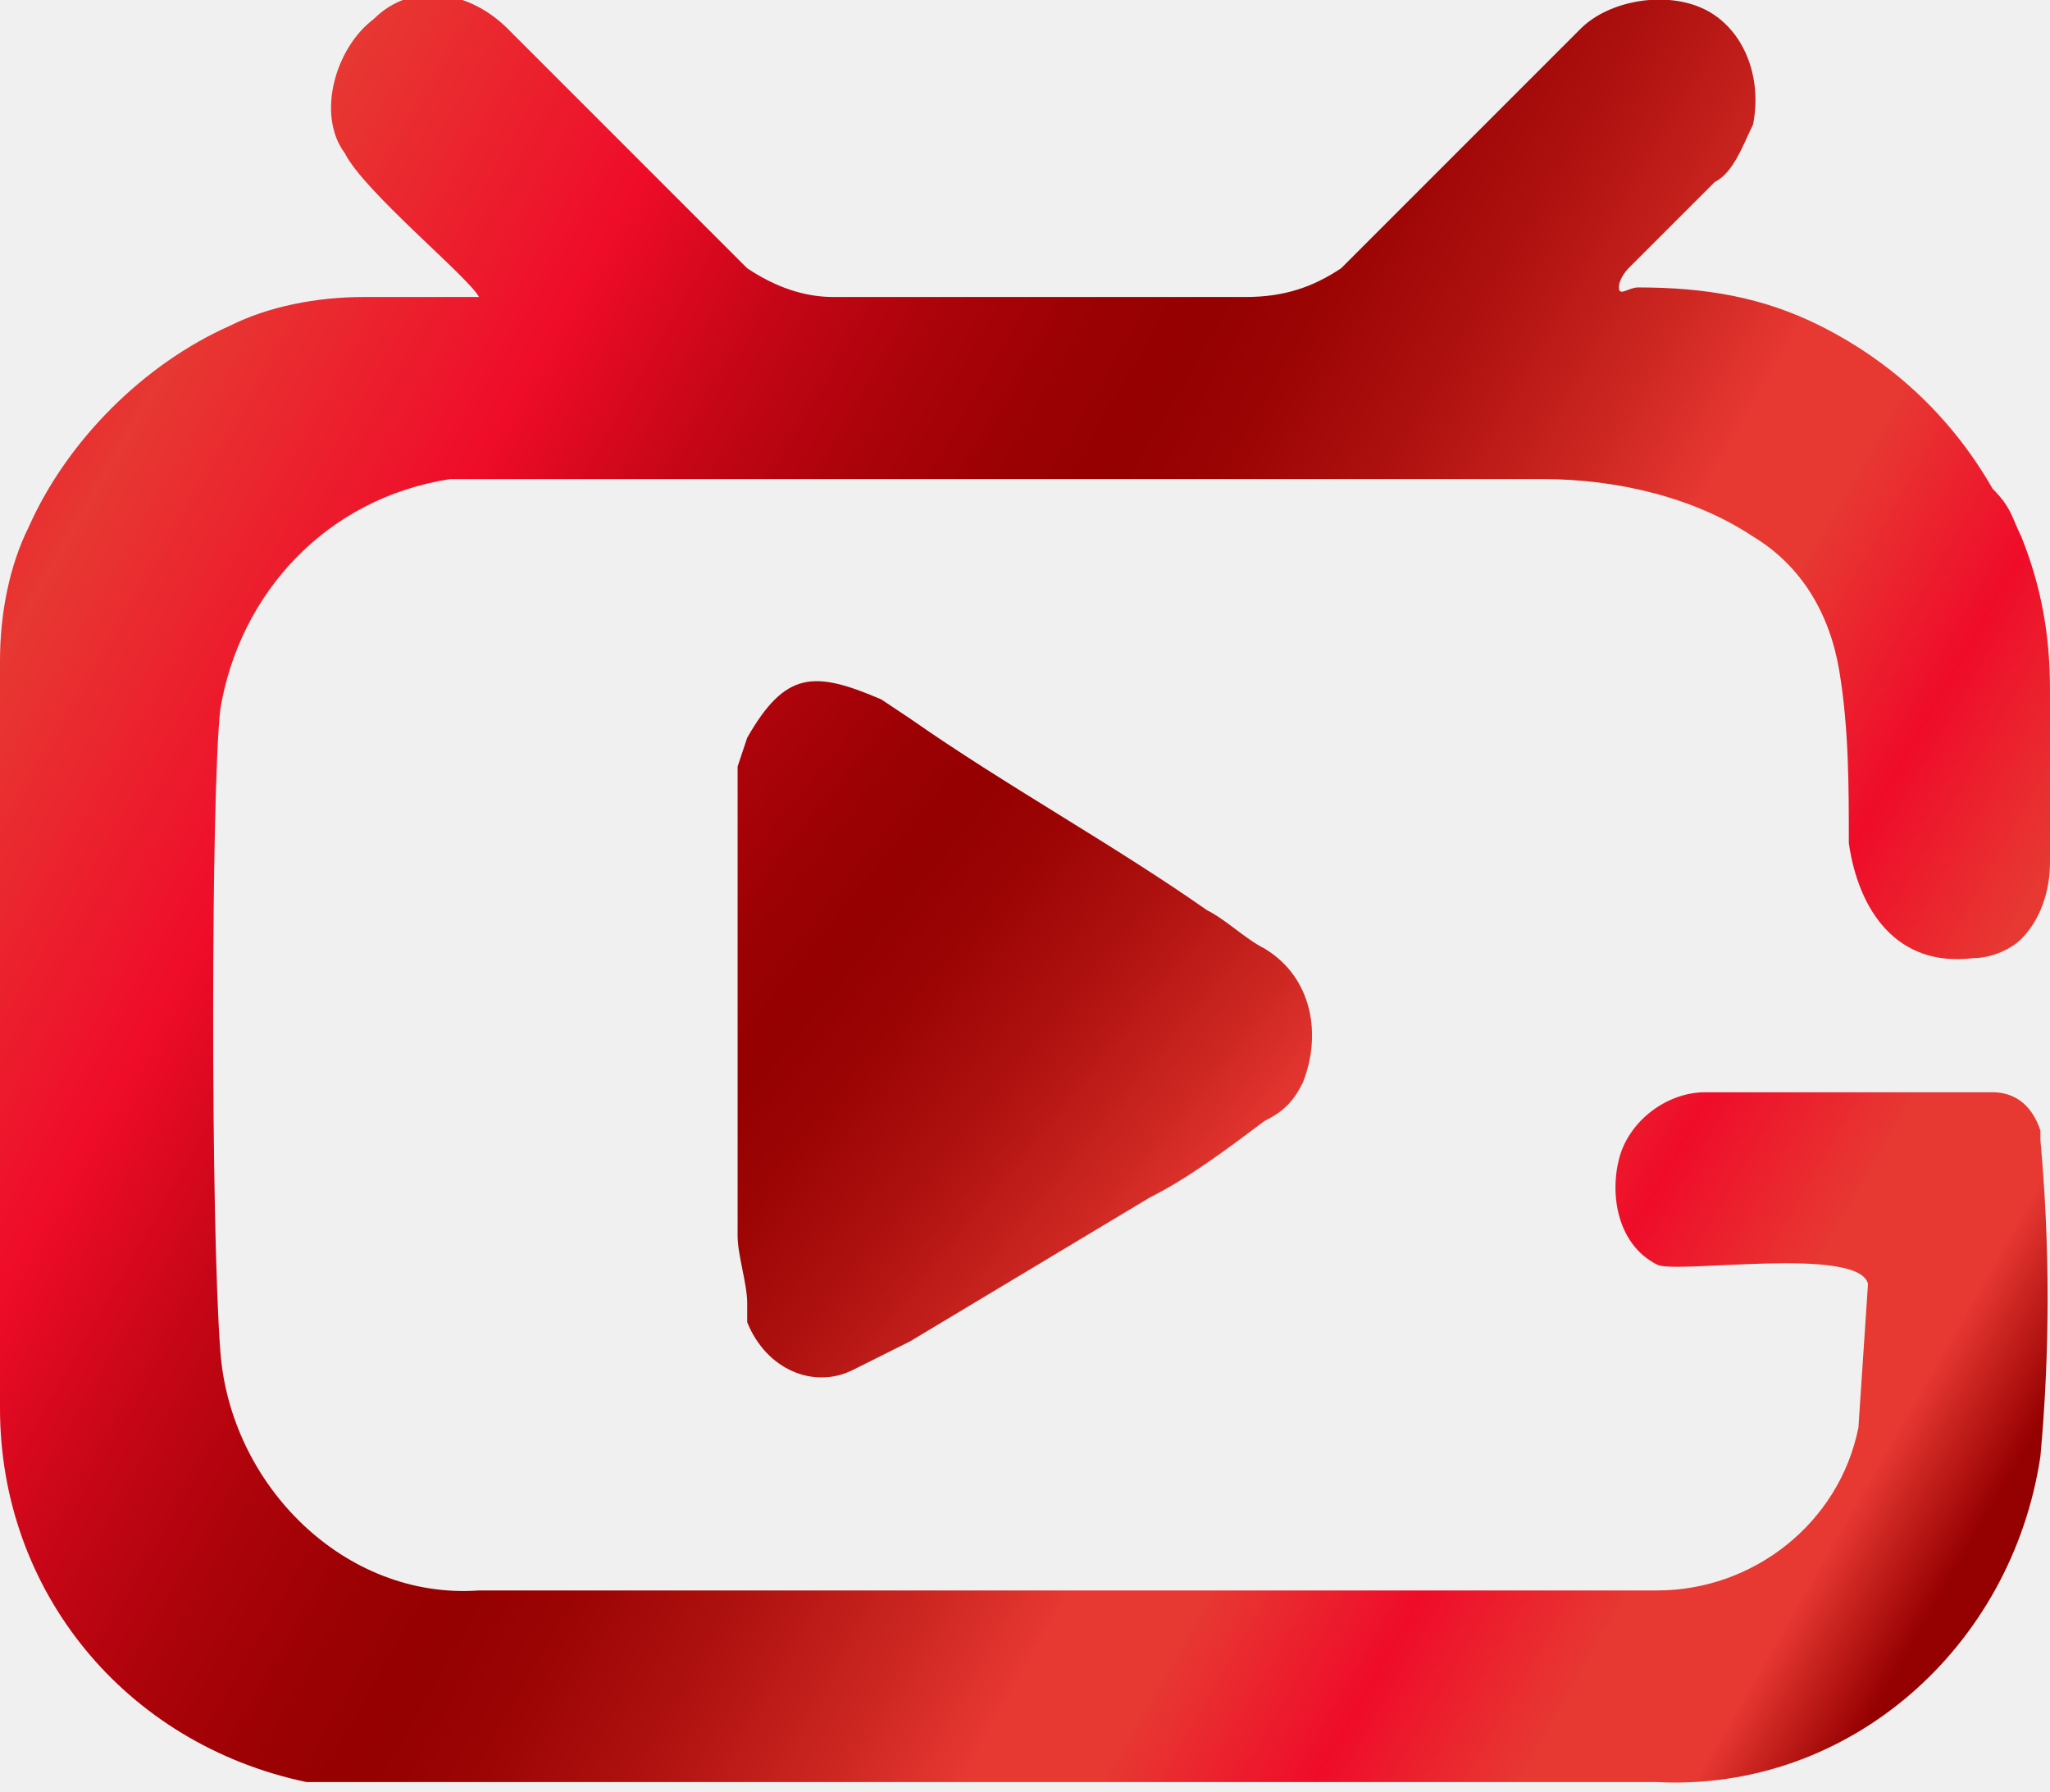
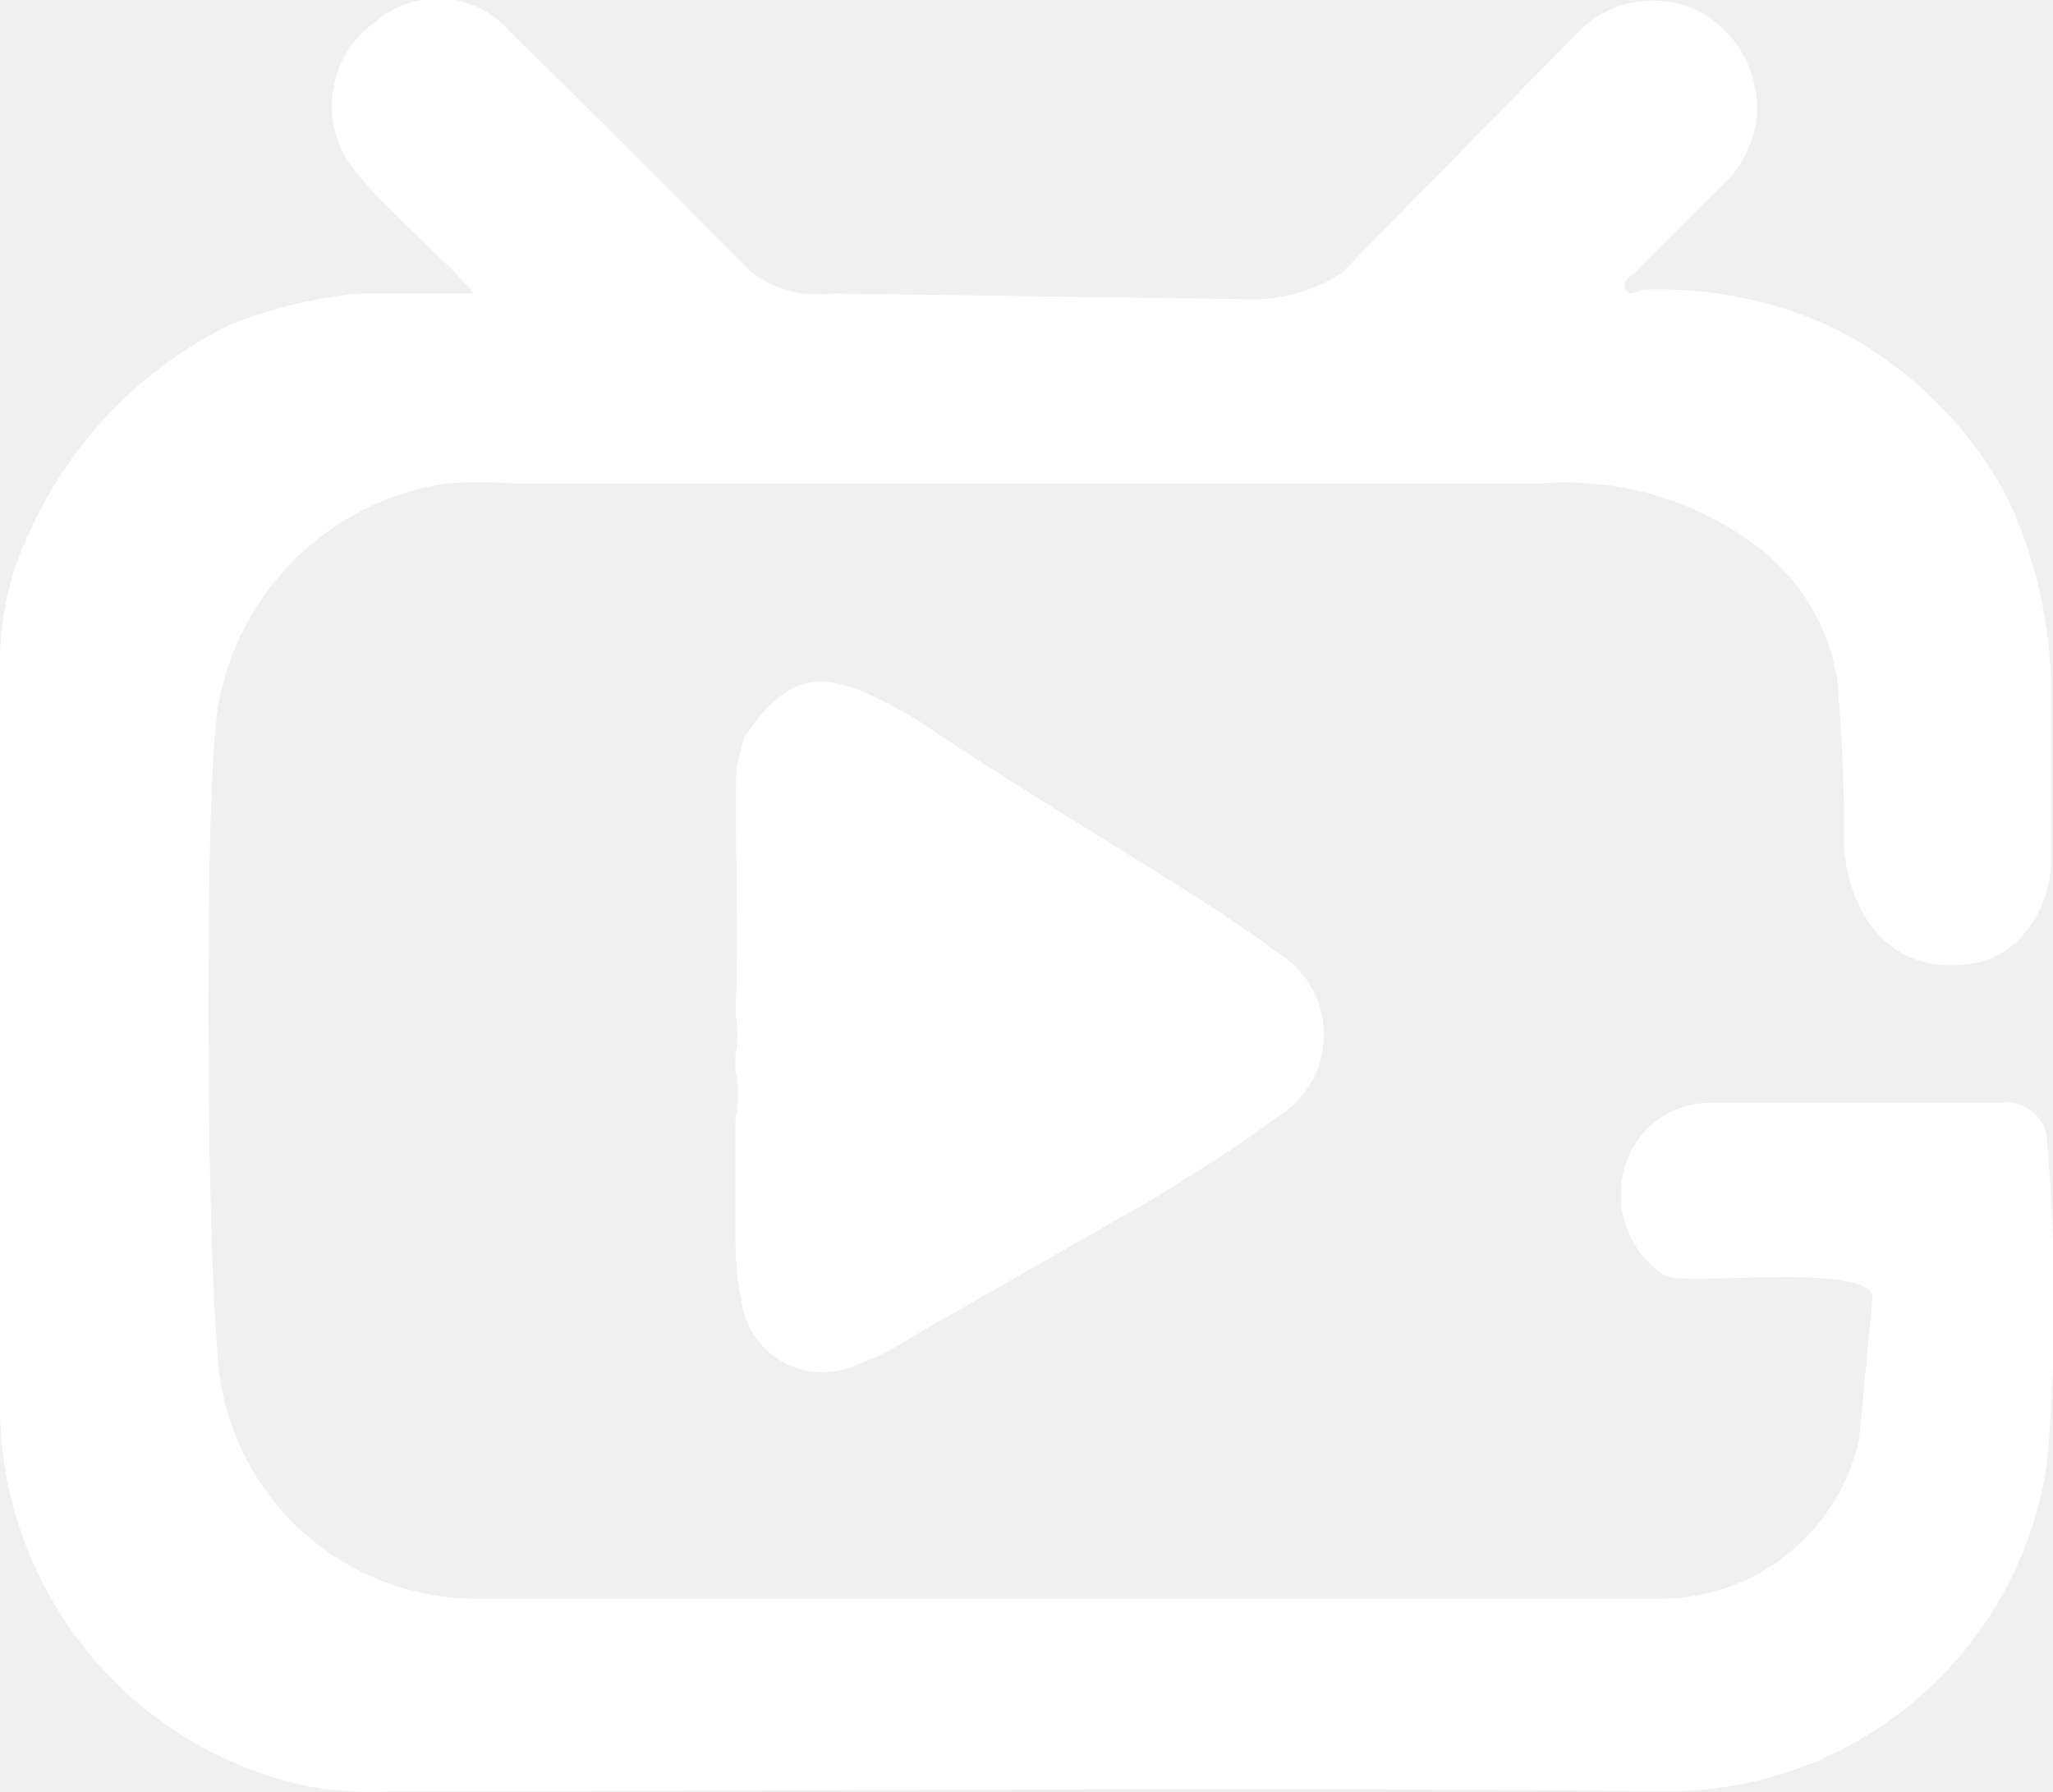
- <svg xmlns="http://www.w3.org/2000/svg" version="1.1" id="圖層_1" x="0px" y="0px" viewBox="0 0 21.4 18.7" style="enable-background:new 0 0 21.4 18.7;" xml:space="preserve">
-   <style type="text/css">
- 	.st0{fill:url(#SVGID_1_);}
- 	.st1{fill:url(#SVGID_2_);}
- </style>
-   <linearGradient id="SVGID_1_" gradientUnits="userSpaceOnUse" x1="-2.058" y1="2.27" x2="25.304" y2="18.035">
-     <stop offset="5.000000e-02" style="stop-color:#EF0C29" />
-     <stop offset="0.129" style="stop-color:#E73832" />
-     <stop offset="0.234" style="stop-color:#EF0C29" />
-     <stop offset="0.24" style="stop-color:#EA0B27" />
-     <stop offset="0.293" style="stop-color:#C50616" />
-     <stop offset="0.342" style="stop-color:#AB030A" />
-     <stop offset="0.385" style="stop-color:#9B0103" />
-     <stop offset="0.419" style="stop-color:#950000" />
-     <stop offset="0.452" style="stop-color:#9C0504" />
-     <stop offset="0.499" style="stop-color:#AF1210" />
-     <stop offset="0.555" style="stop-color:#CF2823" />
-     <stop offset="0.59" style="stop-color:#E73832" />
-     <stop offset="0.63" style="stop-color:#E73832" />
-     <stop offset="0.691" style="stop-color:#EF0C29" />
-     <stop offset="0.75" style="stop-color:#E73832" />
-     <stop offset="0.8" style="stop-color:#E73832" />
-     <stop offset="0.84" style="stop-color:#950000" />
-     <stop offset="0.999" style="stop-color:#950000" />
-   </linearGradient>
-   <path class="st0" d="M0.3,5.5c0.4-0.9,1.2-1.7,2.1-2.1c0.4-0.2,0.9-0.3,1.4-0.3h1.2C4.9,2.9,3.8,2,3.6,1.6C3.3,1.2,3.5,0.5,3.9,0.2  c0.4-0.4,1-0.3,1.4,0.1c0,0,0,0,0,0C6.2,1.2,7,2,7.8,2.8C8.1,3,8.4,3.1,8.7,3.1L13,3.1c0.4,0,0.7-0.1,1-0.3l2.5-2.5  c0.3-0.3,0.9-0.4,1.3-0.2c0.4,0.2,0.6,0.7,0.5,1.2c-0.1,0.2-0.2,0.5-0.4,0.6c-0.3,0.3-0.6,0.6-0.9,0.9c0,0-0.1,0.1-0.1,0.2  s0.1,0,0.2,0c0.7,0,1.3,0.1,1.9,0.4c0.8,0.4,1.4,1,1.8,1.7C21,5.3,21,5.4,21.1,5.6c0.2,0.5,0.3,1,0.3,1.6c0,0.6,0,1.2,0,1.8  c0,0.3-0.1,0.6-0.3,0.8c-0.1,0.1-0.3,0.2-0.5,0.2c-0.8,0.1-1.2-0.5-1.3-1.2c0-0.6,0-1.2-0.1-1.8c-0.1-0.6-0.4-1.1-0.9-1.4  C17.7,5.2,16.9,5,16.1,5H5.3C5.1,5,4.9,5,4.7,5C3.4,5.2,2.5,6.2,2.3,7.4c-0.1,0.9-0.1,5.4,0,6.7c0.1,1.4,1.3,2.6,2.7,2.5  c3,0,5.9,0,8.9,0c1.1,0,2.2,0,3.4,0c1,0,1.9-0.7,2.1-1.7l0.1-1.5c-0.1-0.4-2-0.1-2.2-0.2c-0.4-0.2-0.5-0.7-0.4-1.1  c0.1-0.4,0.5-0.7,0.9-0.7c1,0,2,0,3,0c0.2,0,0.4,0.1,0.5,0.4c0,0,0,0,0,0.1c0.1,1.1,0.1,2.2,0,3.3c-0.3,2-2,3.5-4,3.4  c-4.4,0-8.9,0-13.3,0c-0.3,0-0.6,0-0.8,0c-1.9-0.4-3.2-2-3.2-3.9c0-0.7,0-1.3,0-2c0-1.9,0-3.9,0-5.8C0,6.4,0.1,5.9,0.3,5.5z" />
-   <linearGradient id="SVGID_2_" gradientUnits="userSpaceOnUse" x1="-0.238" y1="14.748" x2="20.832" y2="-2.382" gradientTransform="matrix(1 0 0 -1 0 17.8898)">
-     <stop offset="5.000000e-02" style="stop-color:#EF0C29" />
-     <stop offset="0.129" style="stop-color:#E73832" />
-     <stop offset="0.234" style="stop-color:#EF0C29" />
-     <stop offset="0.24" style="stop-color:#EA0B27" />
-     <stop offset="0.293" style="stop-color:#C50616" />
-     <stop offset="0.342" style="stop-color:#AB030A" />
-     <stop offset="0.385" style="stop-color:#9B0103" />
-     <stop offset="0.419" style="stop-color:#950000" />
-     <stop offset="0.452" style="stop-color:#9C0504" />
-     <stop offset="0.499" style="stop-color:#AF1210" />
-     <stop offset="0.555" style="stop-color:#CF2823" />
-     <stop offset="0.59" style="stop-color:#E73832" />
-     <stop offset="0.63" style="stop-color:#E73832" />
-     <stop offset="0.691" style="stop-color:#EF0C29" />
-     <stop offset="0.75" style="stop-color:#E73832" />
-     <stop offset="0.8" style="stop-color:#E73832" />
-     <stop offset="0.84" style="stop-color:#950000" />
-     <stop offset="0.999" style="stop-color:#950000" />
-   </linearGradient>
-   <path class="st1" d="M7.7,8l0.1-0.3C8.2,7,8.5,7,9.2,7.3l0.3,0.2c1,0.7,2.1,1.3,3.1,2c0.2,0.1,0.4,0.3,0.6,0.4  c0.5,0.3,0.6,0.9,0.4,1.4c-0.1,0.2-0.2,0.3-0.4,0.4c-0.4,0.3-0.8,0.6-1.2,0.8l-2.5,1.5c-0.2,0.1-0.4,0.2-0.6,0.3  c-0.4,0.2-0.9,0-1.1-0.5c0-0.1,0-0.1,0-0.2c0-0.2-0.1-0.5-0.1-0.7c0-0.4,0-0.8,0-1.2c0-0.2,0-0.3,0-0.5V11c0-0.1,0-0.3,0-0.4  C7.7,9.7,7.7,8.8,7.7,8z" />
+ <svg xmlns="http://www.w3.org/2000/svg" id="圖層_1" data-name="圖層 1" viewBox="0 0 21.41 18.68">
+   <defs>
+     <style>.cls-1{fill:#ffffff;}</style>
+   </defs>
+   <path class="cls-1" d="M.33,5.5A4.44,4.44,0,0,1,2.39,3.39a4.72,4.72,0,0,1,1.38-.33H4.93C4.87,2.9,3.79,2,3.6,1.63A1.07,1.07,0,0,1,3.91.23,1,1,0,0,1,5.33.34C6.18,1.17,7,2,7.85,2.85a1.15,1.15,0,0,0,.83.21L13,3.12A1.68,1.68,0,0,0,14,2.84L16.47.32A1.09,1.09,0,0,1,17.76.14a1.15,1.15,0,0,1,.55,1.17,1.16,1.16,0,0,1-.37.64c-.3.3-.6.59-.89.89-.05.05-.14.09-.1.18s.13,0,.2,0a4.3,4.3,0,0,1,1.93.38,4.19,4.19,0,0,1,1.8,1.69,3.16,3.16,0,0,1,.22.5,4.81,4.81,0,0,1,.29,1.59c0,.61,0,1.22,0,1.82a1.19,1.19,0,0,1-.34.8.85.85,0,0,1-.5.25c-.8.12-1.25-.46-1.32-1.2a17.15,17.15,0,0,0-.07-1.76,2.17,2.17,0,0,0-.86-1.41,3.32,3.32,0,0,0-2.22-.64H5.35a5.32,5.32,0,0,0-.69,0A2.84,2.84,0,0,0,2.27,7.39c-.14.91-.12,5.41,0,6.74A2.7,2.7,0,0,0,5,16.67c3,0,5.94,0,8.91,0,1.13,0,2.25,0,3.37,0A2.12,2.12,0,0,0,19.39,15s.14-1.49.14-1.49c-.12-.35-2-.09-2.17-.21a1,1,0,0,1-.42-1.11.92.92,0,0,1,.88-.69c1,0,2,0,3.05,0a.42.42,0,0,1,.48.42,19.37,19.37,0,0,1,0,3.32,4,4,0,0,1-4,3.44c-4.43-.05-8.85,0-13.28,0a4,4,0,0,1-.85-.05A4.06,4.06,0,0,1,0,14.72c0-.66,0-1.33,0-2C0,10.8,0,8.87,0,6.94A3.14,3.14,0,0,1,.33,5.5Z" />
+   <path class="cls-1" d="M7.68,8l.08-.31c.44-.65.78-.73,1.49-.36l.32.18c1,.68,2.09,1.32,3.15,2,.19.14.4.26.58.41a1,1,0,0,1,0,1.74c-.39.3-.81.55-1.22.81L9.53,13.93a3,3,0,0,1-.64.32.85.85,0,0,1-1.15-.64,3.17,3.17,0,0,1-.07-.69c0-.41,0-.83,0-1.25a1.25,1.25,0,0,0,0-.51V11a1,1,0,0,0,0-.43C7.71,9.68,7.66,8.82,7.68,8Z" />
</svg>
